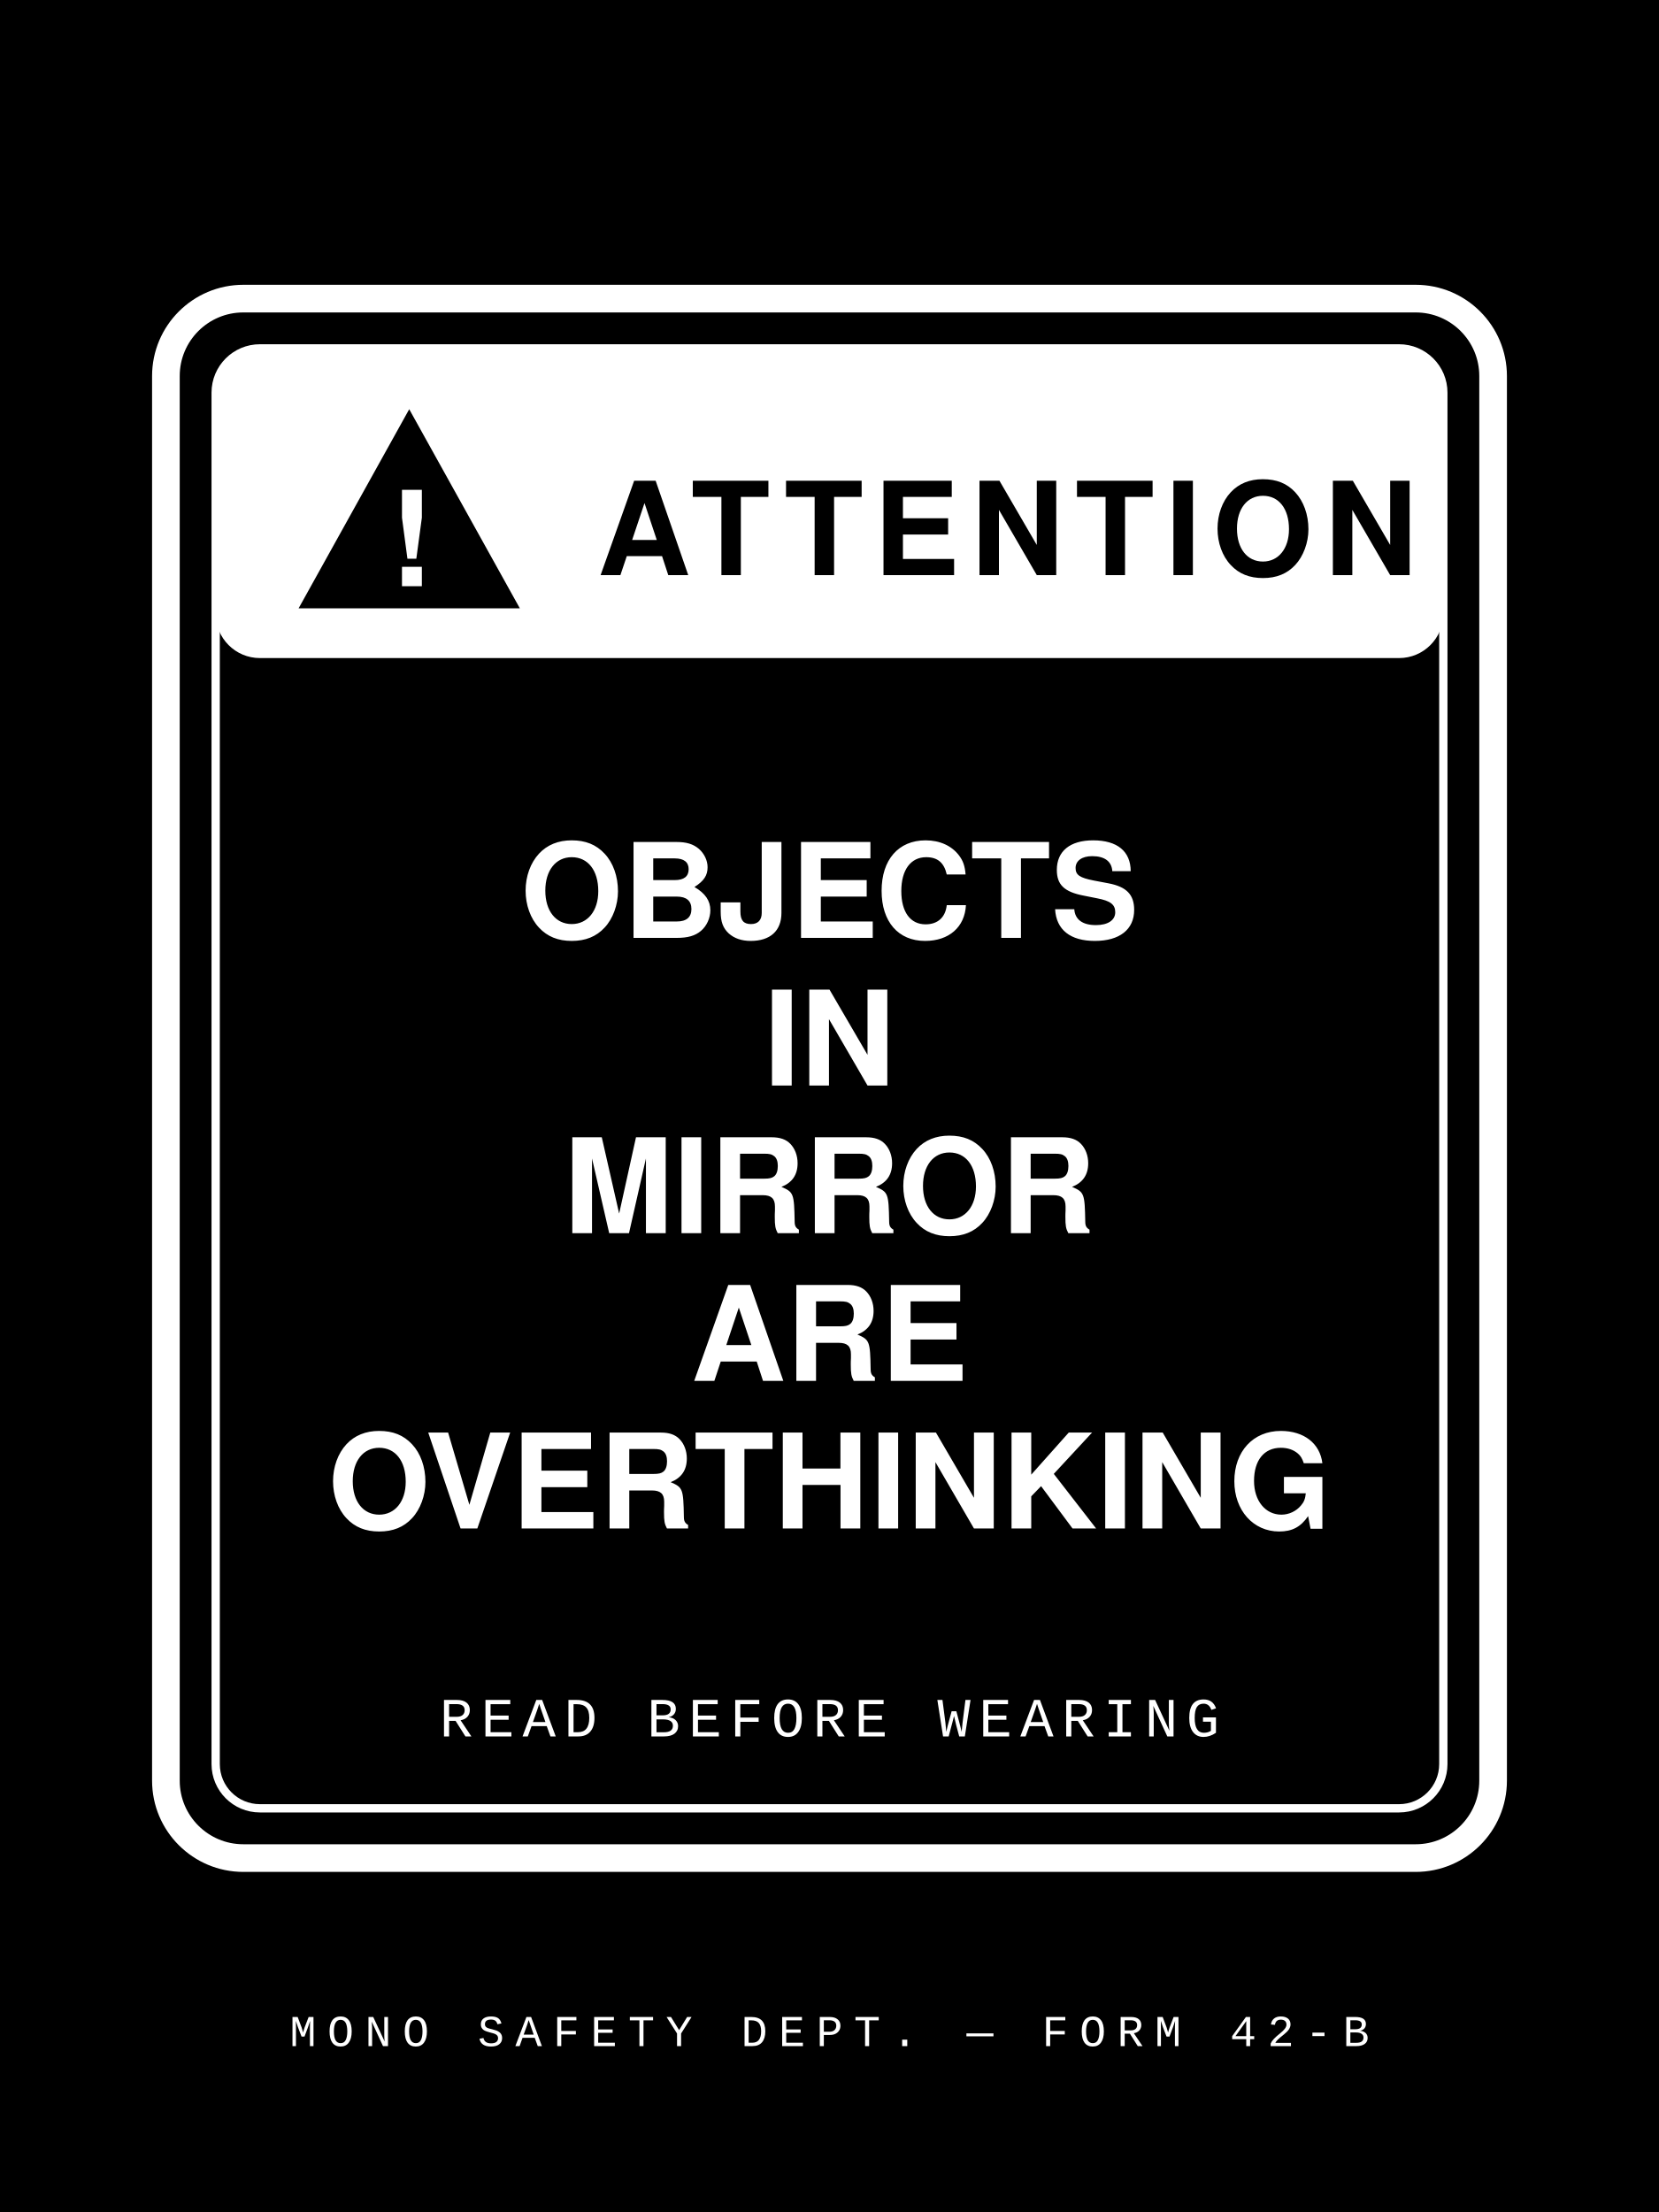
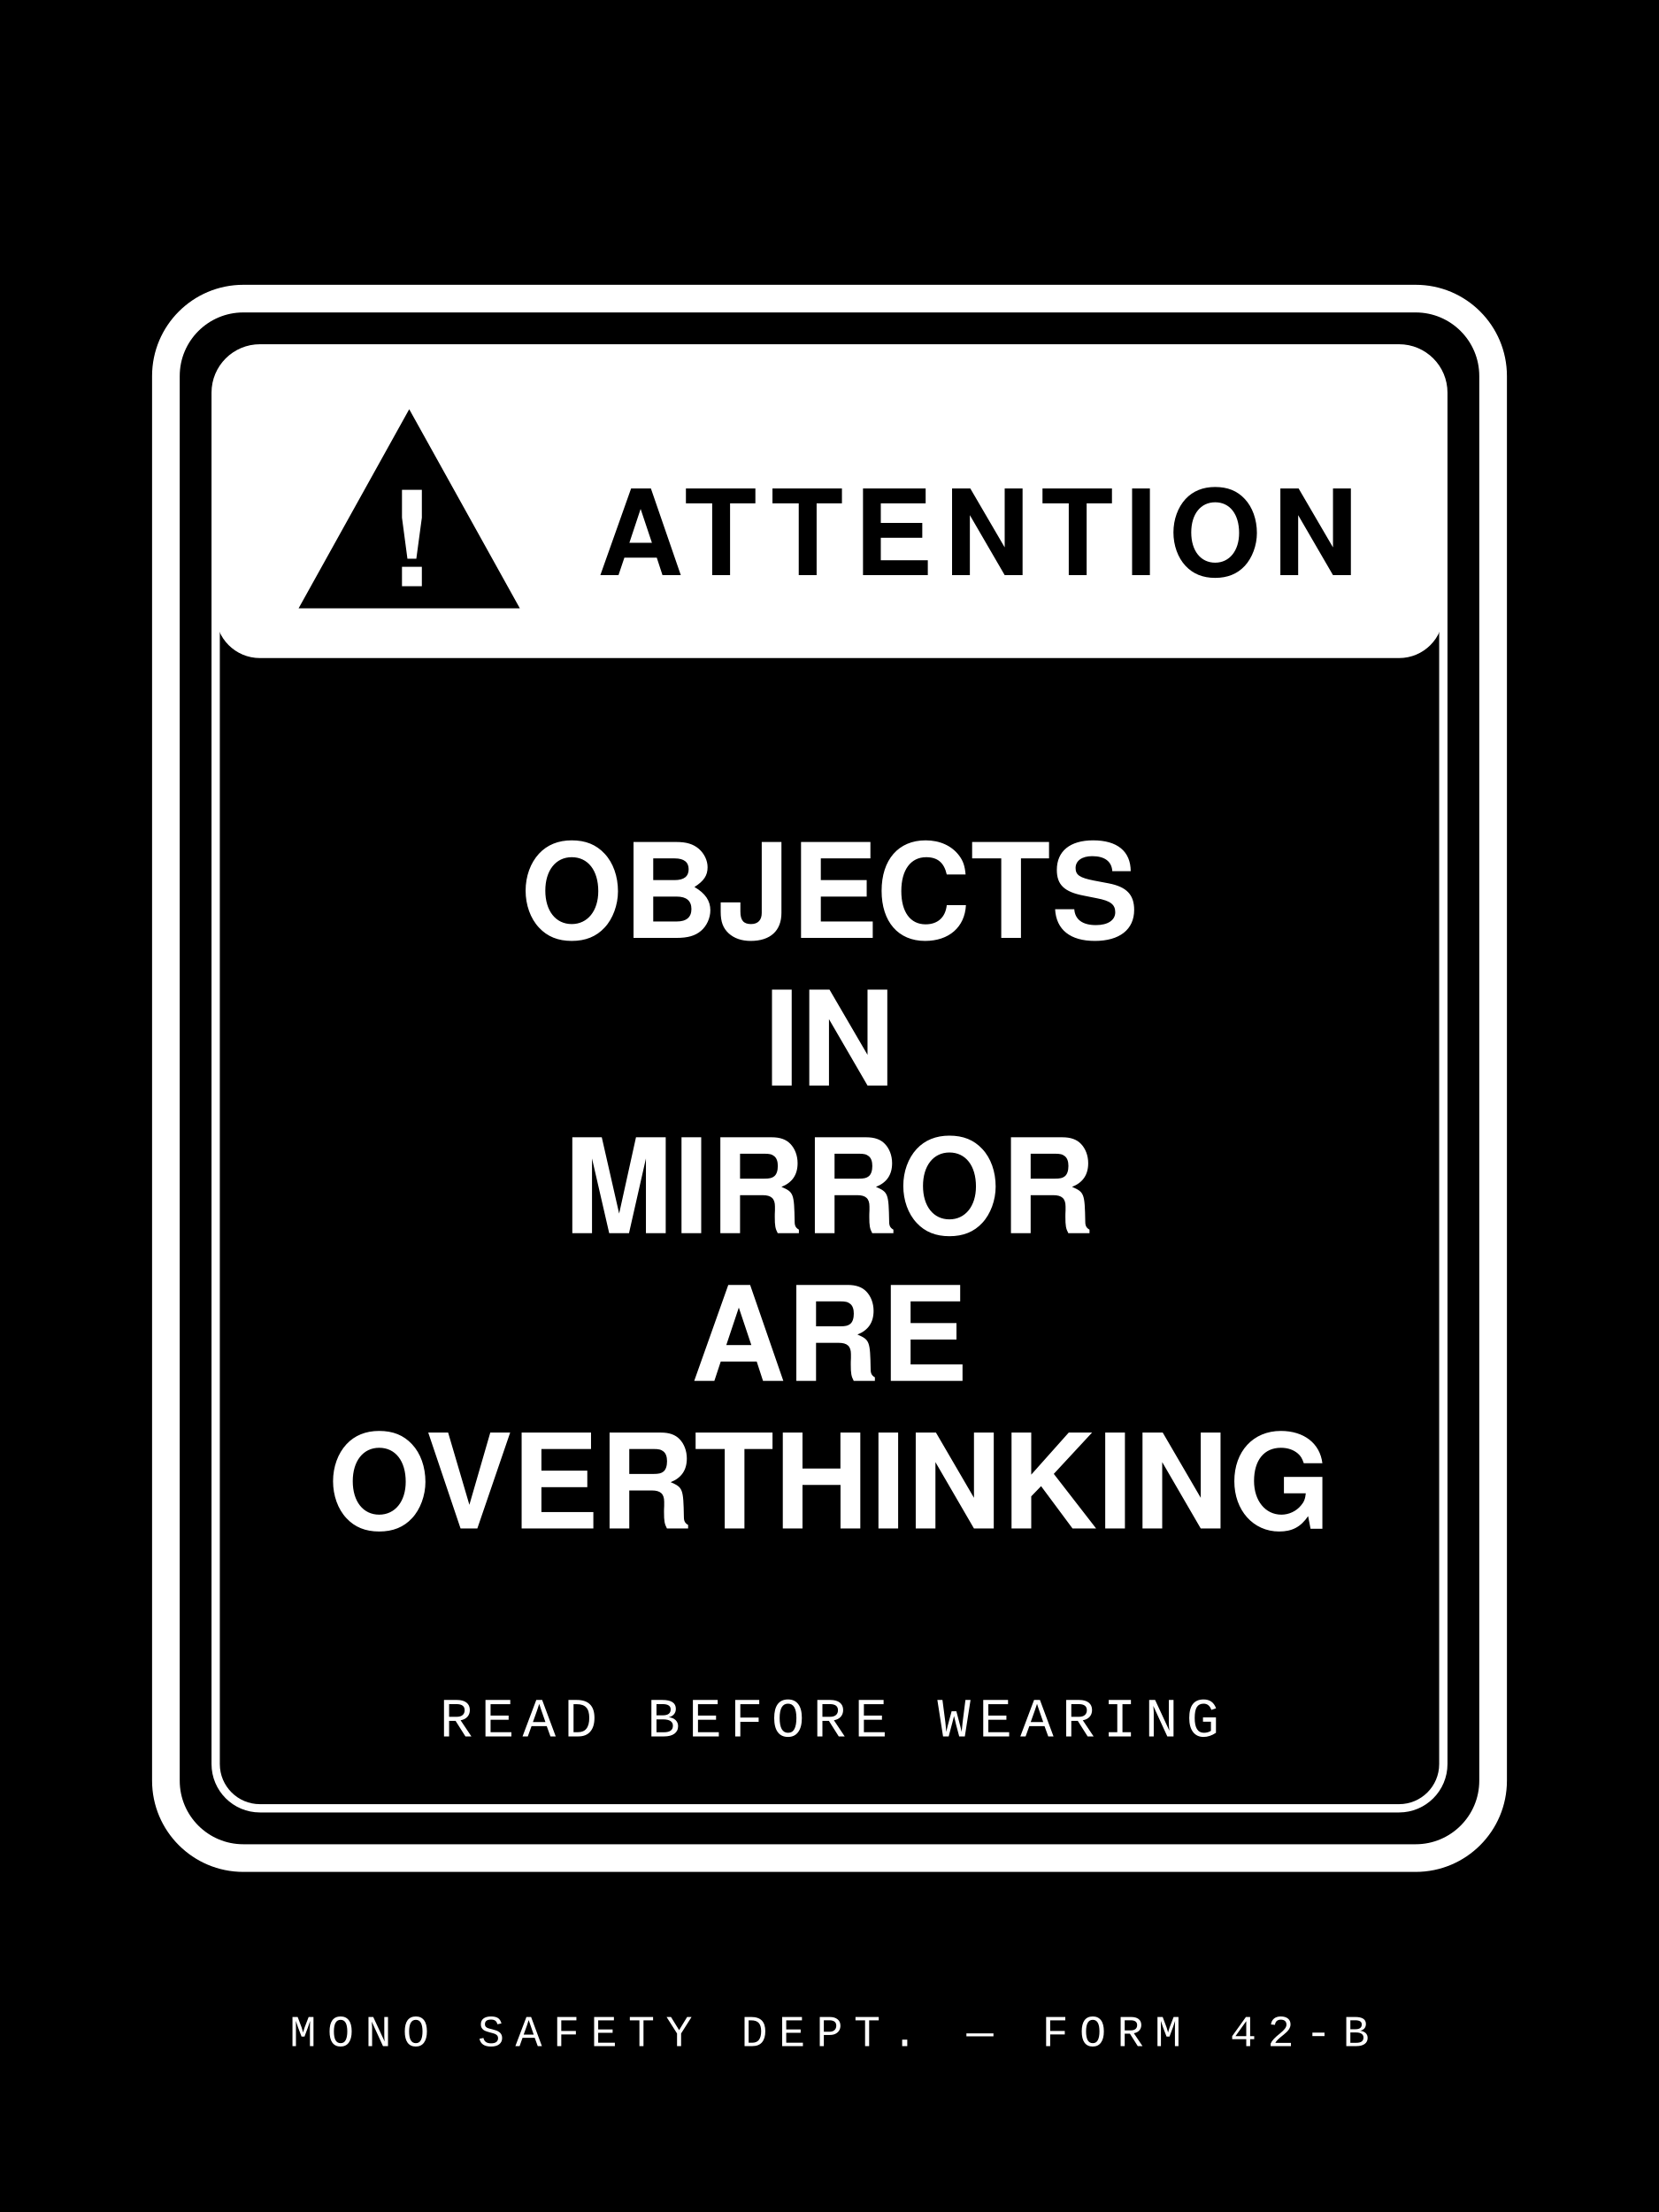
<svg xmlns="http://www.w3.org/2000/svg" viewBox="0 0 300 400" width="300" height="400">
  <rect width="300" height="400" fill="#000000" />
  <rect x="30" y="54" width="240" height="282" rx="14" fill="none" stroke="#FFFFFF" stroke-width="5" />
  <rect x="39" y="63" width="222" height="264" rx="8" fill="none" stroke="#FFFFFF" stroke-width="1.5" />
  <rect x="39" y="63" width="222" height="56" rx="8" fill="#FFFFFF" />
  <path d="M74 74 L94 110 L54 110 Z" fill="#000000" />
  <text x="74" y="106" font-size="24" font-weight="900" text-anchor="middle" font-family="Helvetica, Arial, sans-serif" fill="#FFFFFF">!</text>
-   <text x="108" y="104" font-size="23.4" font-weight="900" letter-spacing="2" text-anchor="start" font-family="Helvetica, Arial, sans-serif" fill="#000000" textLength="144" lengthAdjust="spacingAndGlyphs">ATTENTION</text>
+   <text x="108" y="104" font-size="21.5" font-weight="900" letter-spacing="2" text-anchor="start" font-family="Helvetica, Arial, sans-serif" fill="#000000">ATTENTION</text>
  <text x="150" y="169.6" font-size="23.8" font-weight="900" text-anchor="middle" font-family="Helvetica, Arial, sans-serif" fill="#FFFFFF">OBJECTS</text>
  <text x="150" y="196.3" font-size="23.8" font-weight="900" text-anchor="middle" font-family="Helvetica, Arial, sans-serif" fill="#FFFFFF">IN</text>
  <text x="150" y="223" font-size="23.8" font-weight="900" text-anchor="middle" font-family="Helvetica, Arial, sans-serif" fill="#FFFFFF">MIRROR</text>
  <text x="150" y="249.7" font-size="23.8" font-weight="900" text-anchor="middle" font-family="Helvetica, Arial, sans-serif" fill="#FFFFFF">ARE</text>
  <text x="150" y="276.4" font-size="23.8" font-weight="900" text-anchor="middle" font-family="Helvetica, Arial, sans-serif" fill="#FFFFFF">OVERTHINKING</text>
  <text x="150" y="314" font-size="10" font-weight="400" letter-spacing="1.5" text-anchor="middle" font-family="'Courier New', Courier, monospace" fill="#FFFFFF">READ BEFORE WEARING</text>
  <text x="150" y="370" font-size="8" letter-spacing="2" text-anchor="middle" font-family="'Courier New', Courier, monospace" fill="#FFFFFF">MONO SAFETY DEPT. — FORM 42-B</text>
</svg>
